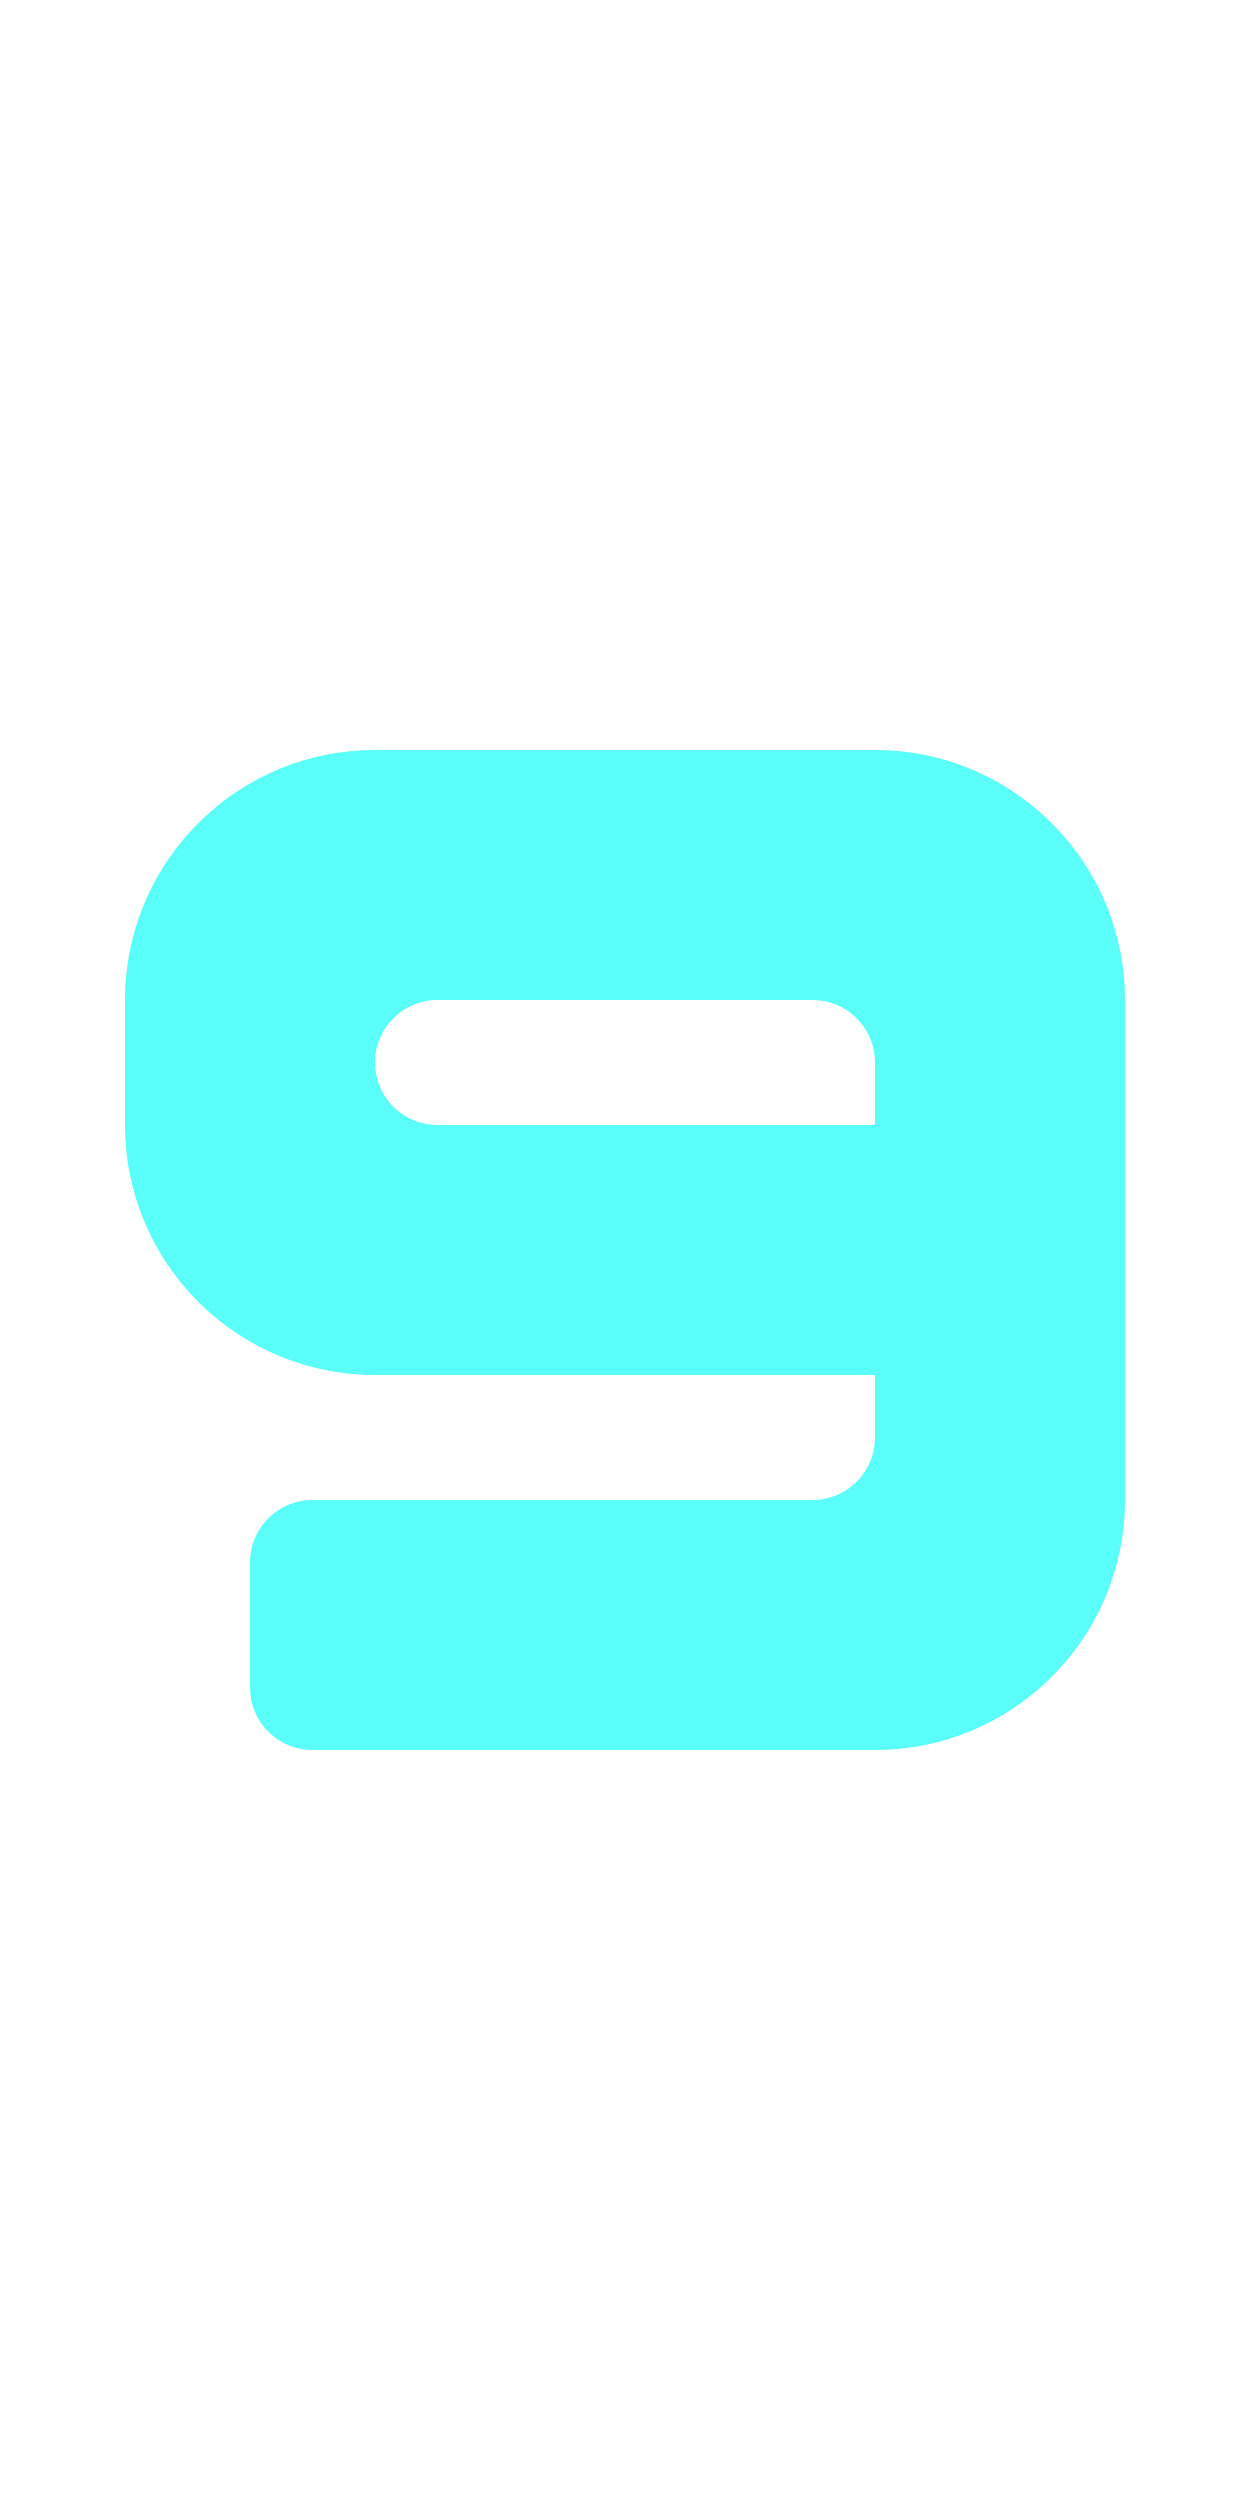
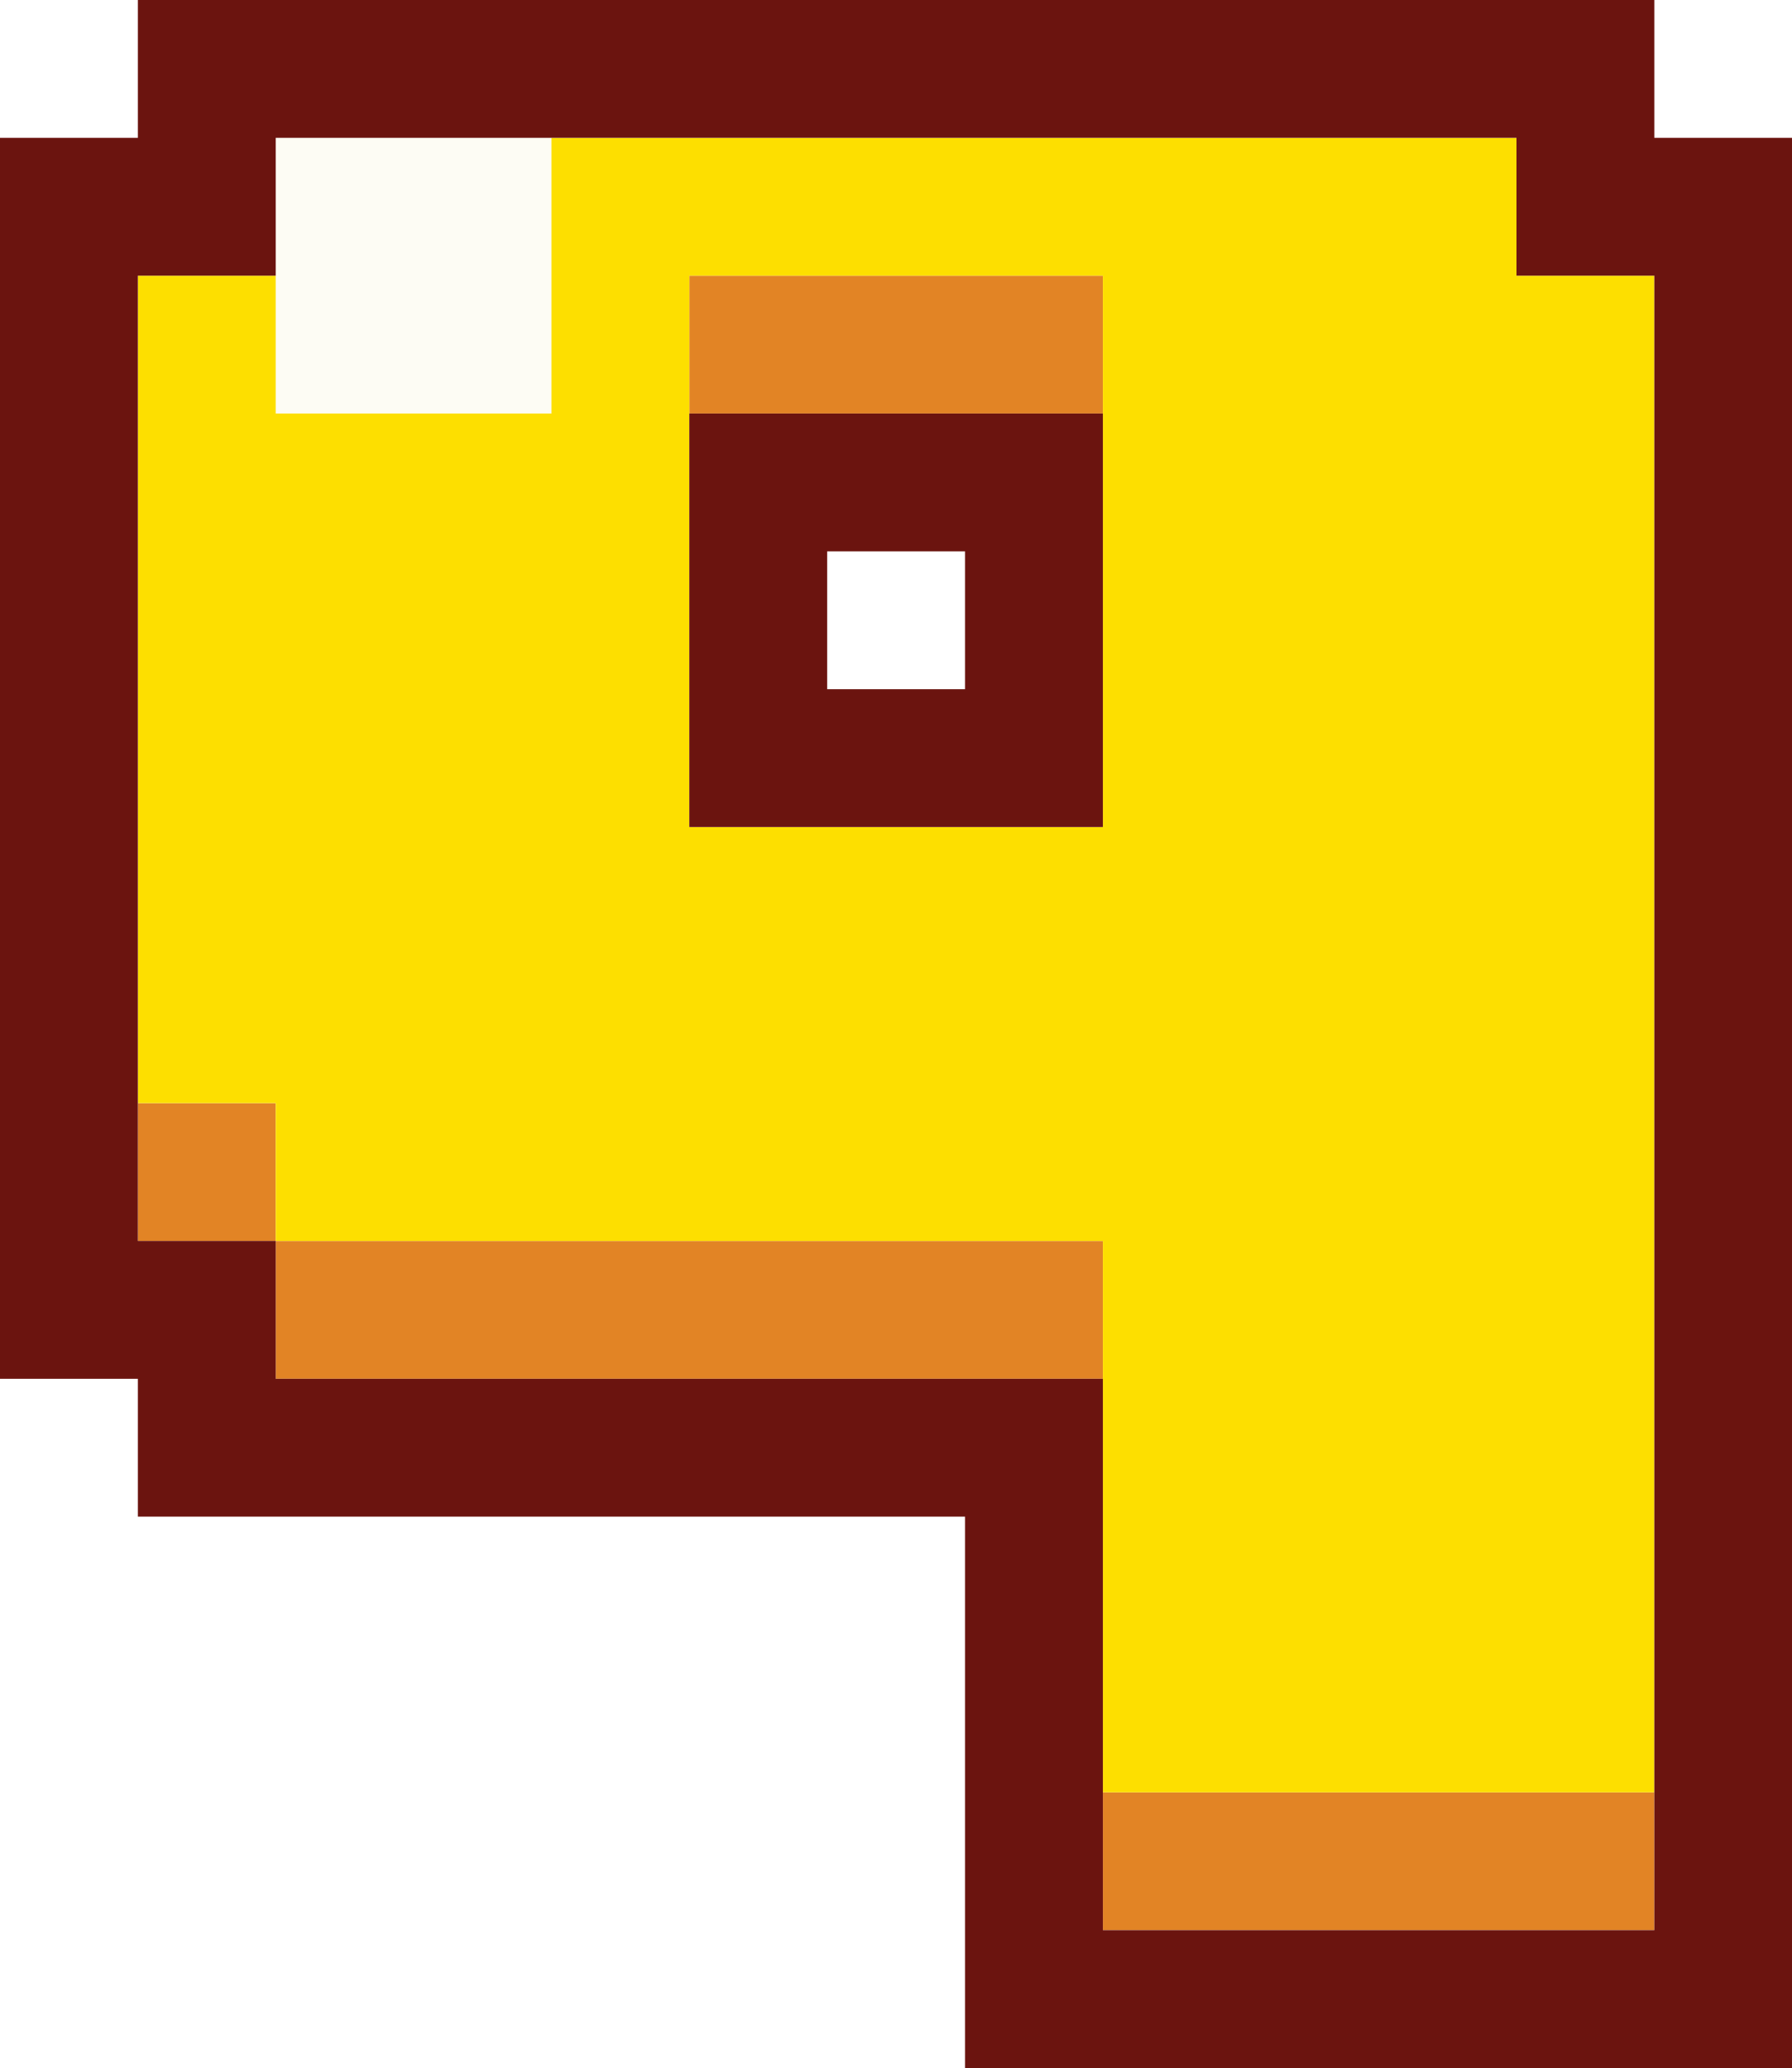
- <svg xmlns="http://www.w3.org/2000/svg" width="20px" height="40px" viewBox="0 0 20 40" version="1.1">
-   <g id="Original-/-Overview" stroke="none" stroke-width="1" fill="none" fill-rule="evenodd">
-     <g id="Original" transform="translate(-220, -70)" fill="#59FFF8">
-       <path d="M225,98 C224.487,98 224.064,97.614 224.007,97.117 L224,97 L224,95 C224,94.487 224.386,94.064 224.883,94.007 L225,94 L233,94 C233.513,94 233.936,93.614 233.993,93.117 L234,93 L234,92 L226,92 C223.858,92 222.109,90.316 222.005,88.2 L222,88 L222,86 C222,83.858 223.684,82.109 225.8,82.005 L226,82 L234,82 C236.142,82 237.891,83.684 237.995,85.8 L238,86 L238,94 C238,96.142 236.316,97.891 234.2,97.995 L234,98 L225,98 Z M227,88 L234,88 L234,87 C234,86.487 233.614,86.064 233.117,86.007 L233,86 L227,86 C226.448,86 226,86.448 226,87 C226,87.513 226.386,87.936 226.883,87.993 L227,88 Z" id="Shape" />
+ <svg xmlns="http://www.w3.org/2000/svg" id="Layer_2" data-name="Layer 2" viewBox="0 0 43.93 50.71">
+   <defs>
+     <style>
+       .cls-1 {
+         fill: #e28425;
+       }
+ 
+       .cls-1, .cls-2, .cls-3, .cls-4 {
+         stroke-width: 0px;
+       }
+ 
+       .cls-2 {
+         fill: #6b140f;
+       }
+ 
+       .cls-3 {
+         fill: #fdfcf4;
+       }
+ 
+       .cls-4 {
+         fill: #fddf00;
+       }
+     </style>
+   </defs>
+   <g id="Layer_1-2" data-name="Layer 1">
+     <g>
+       <g>
+         <polygon class="cls-1" points="27.04 30.43 23.66 30.43 20.28 30.43 16.9 30.43 13.52 30.43 10.14 30.43 6.76 30.43 6.76 33.81 10.14 33.81 13.52 33.81 16.9 33.81 20.28 33.81 23.66 33.81 27.04 33.81 27.04 30.43" />
+         <polygon class="cls-1" points="37.18 43.95 33.8 43.95 30.42 43.95 27.04 43.95 27.04 47.33 30.42 47.33 33.8 47.33 37.18 47.33 40.56 47.33 40.56 43.95 37.18 43.95" />
+         <rect class="cls-1" x="3.38" y="27.05" width="3.38" height="3.38" />
+         <polygon class="cls-1" points="23.66 10.14 27.04 10.14 27.04 6.76 23.66 6.76 20.28 6.76 16.9 6.76 16.9 10.14 20.28 10.14 23.66 10.14" />
+       </g>
+       <polygon class="cls-3" points="10.14 3.38 6.76 3.38 6.76 6.76 6.76 10.14 10.14 10.14 13.52 10.14 13.52 6.76 13.52 3.38 10.14 3.38" />
+       <path class="cls-4" d="m37.18,6.76v-3.38H13.52v6.76h-6.76v-3.38h-3.38v20.29h3.38v3.38h20.28v13.52h13.52V6.76h-3.38Zm-20.28,0h10.14v13.52h-10.14V6.76Z" />
+       <g>
+         <path class="cls-2" d="m20.28,10.14h-3.38v10.14h10.14v-10.14h-6.76Zm3.38,6.76h-3.38v-3.38h3.38v3.38Z" />
+         <path class="cls-2" d="m40.56,3.38V0H3.38v3.38H0v30.43h3.38v3.38h20.28v13.52h20.28V3.38h-3.38Zm0,6.76v37.19h-13.52v-13.52H6.76v-3.38h-3.38V6.76h3.38v-3.38h30.42v3.38h3.38v3.38Z" />
+       </g>
    </g>
  </g>
</svg>
